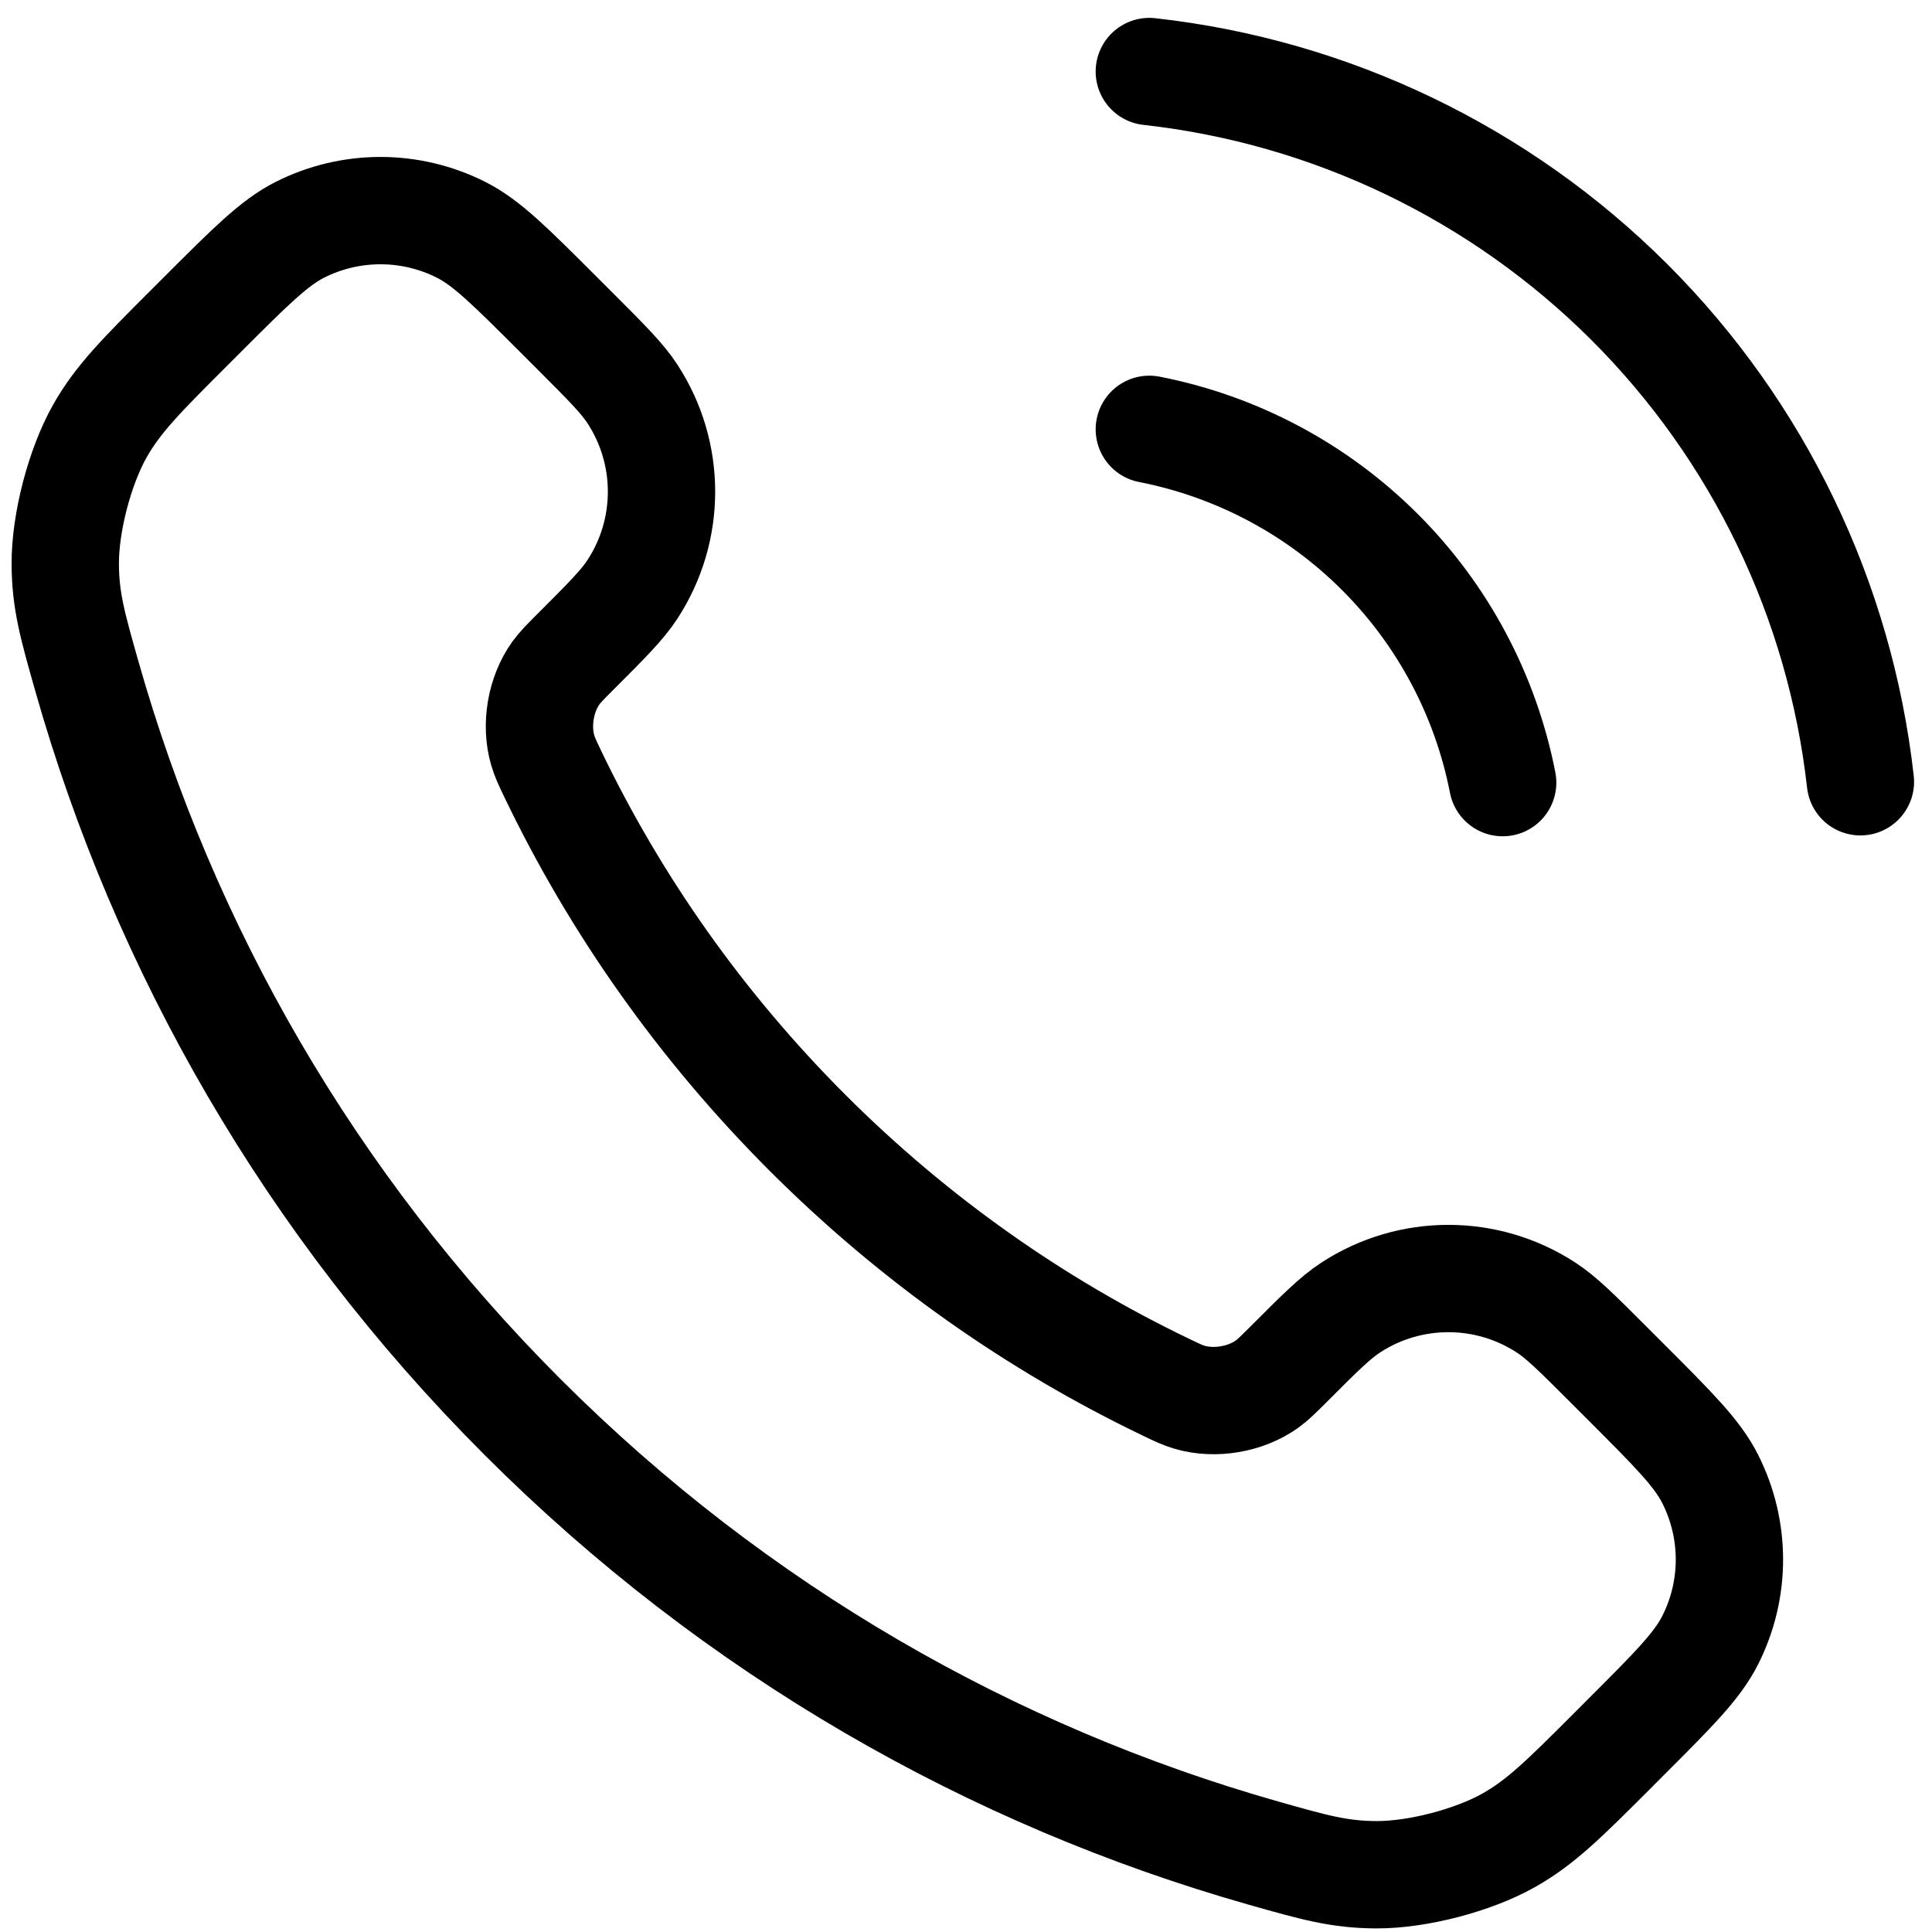
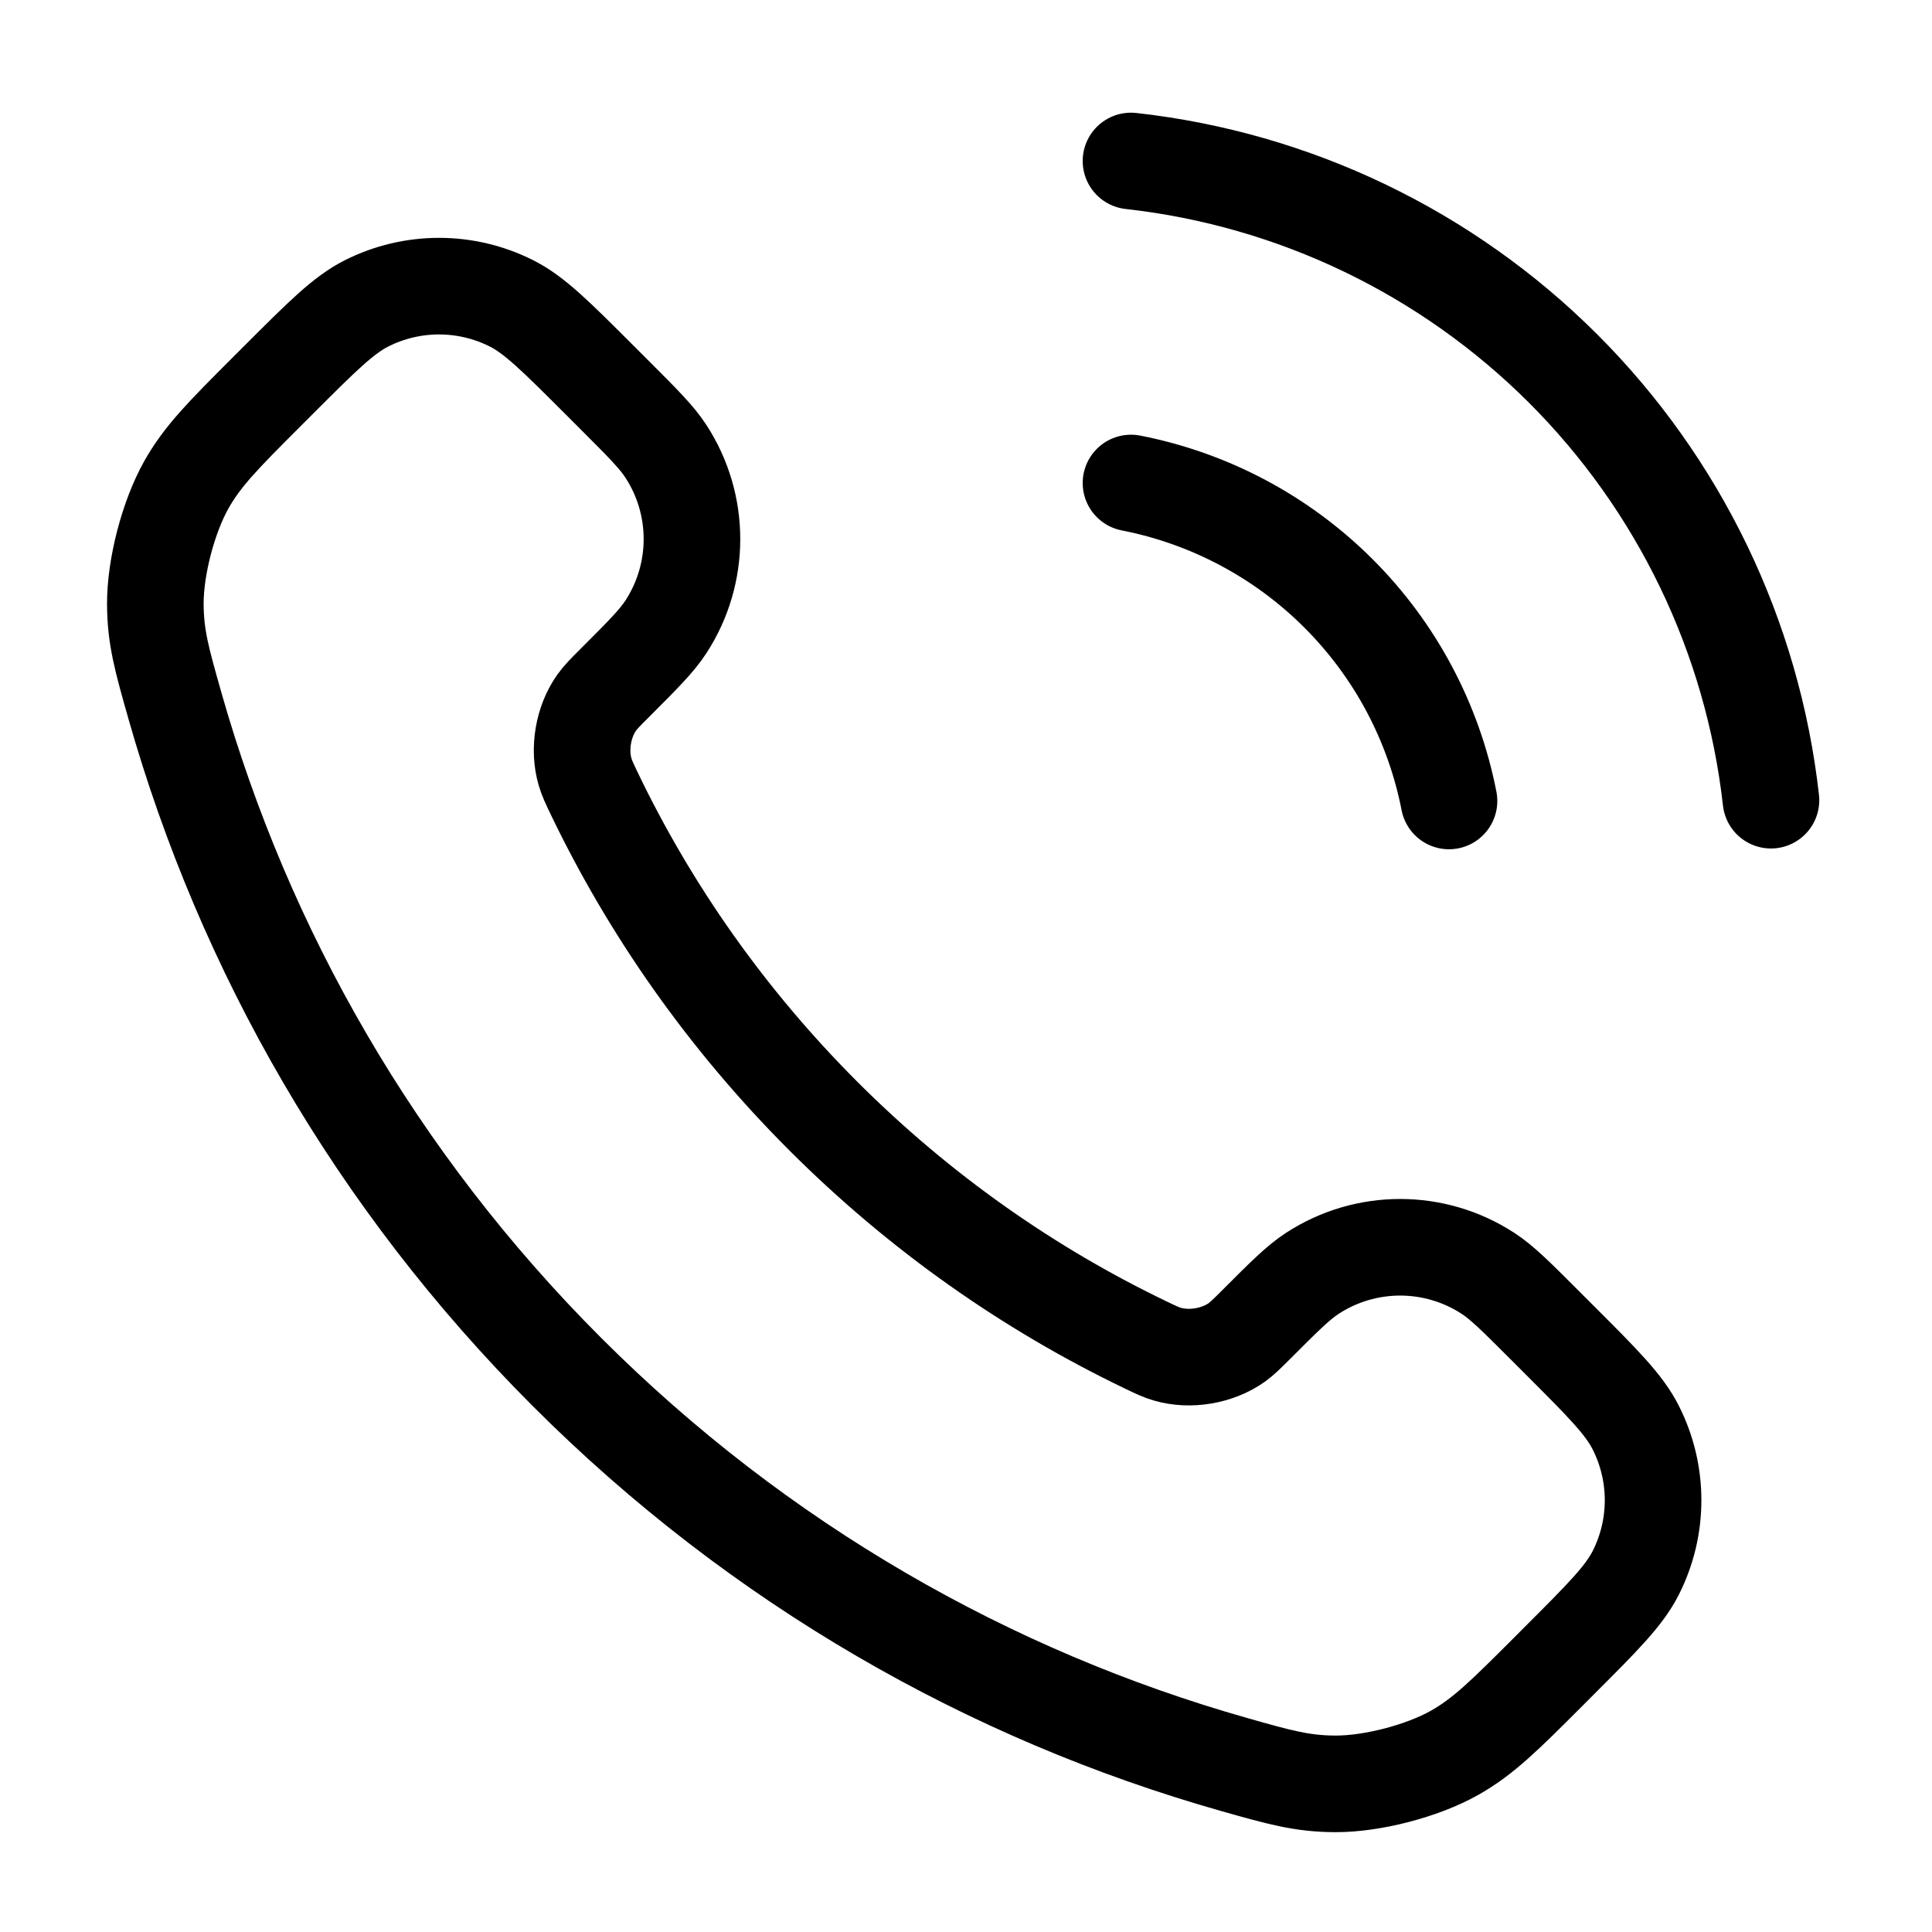
- <svg xmlns="http://www.w3.org/2000/svg" width="36" height="36" viewBox="0 0 36 36" fill="none">
-   <path d="M21.416 8C23.044 8.318 24.54 9.114 25.713 10.287C26.886 11.459 27.682 12.955 28 14.583M21.416 1.333C24.798 1.709 27.952 3.224 30.36 5.628C32.768 8.033 34.286 11.185 34.666 14.567M15.044 21.105C13.042 19.102 11.46 16.838 10.3 14.422C10.201 14.214 10.151 14.11 10.113 13.979C9.976 13.512 10.074 12.938 10.357 12.542C10.437 12.431 10.533 12.335 10.723 12.145C11.306 11.562 11.597 11.271 11.787 10.978C12.506 9.873 12.506 8.449 11.787 7.344C11.597 7.051 11.306 6.76 10.723 6.177L10.398 5.852C9.512 4.967 9.07 4.524 8.594 4.283C7.648 3.805 6.531 3.805 5.585 4.283C5.109 4.524 4.667 4.967 3.781 5.852L3.518 6.115C2.635 6.998 2.194 7.439 1.857 8.039C1.483 8.705 1.214 9.739 1.216 10.503C1.218 11.191 1.352 11.661 1.619 12.602C3.054 17.658 5.761 22.428 9.741 26.408C13.721 30.388 18.492 33.096 23.547 34.531C24.488 34.798 24.959 34.931 25.647 34.933C26.41 34.936 27.445 34.667 28.11 34.293C28.71 33.956 29.152 33.514 30.035 32.632L30.297 32.369C31.183 31.483 31.626 31.04 31.866 30.564C32.345 29.619 32.345 28.502 31.866 27.556C31.626 27.08 31.183 26.637 30.297 25.751L29.973 25.427C29.39 24.844 29.099 24.552 28.805 24.362C27.701 23.644 26.276 23.644 25.172 24.362C24.879 24.552 24.587 24.844 24.005 25.427C23.814 25.617 23.719 25.712 23.608 25.792C23.212 26.075 22.638 26.173 22.171 26.037C22.039 25.999 21.935 25.949 21.727 25.849C19.311 24.689 17.047 23.108 15.044 21.105Z" stroke="black" stroke-width="2" stroke-linecap="round" stroke-linejoin="round" />
+ <svg xmlns="http://www.w3.org/2000/svg" width="40" height="40" viewBox="0 0 40 40" fill="none">
+   <path d="M23.416 10C25.044 10.318 26.54 11.114 27.713 12.287C28.886 13.459 29.682 14.955 30 16.583M23.416 3.333C26.798 3.709 29.952 5.224 32.36 7.628C34.768 10.033 36.286 13.185 36.666 16.567M17.044 23.105C15.042 21.102 13.46 18.838 12.3 16.422C12.201 16.214 12.151 16.11 12.113 15.979C11.976 15.512 12.074 14.938 12.357 14.542C12.437 14.431 12.533 14.335 12.723 14.145C13.306 13.562 13.597 13.271 13.787 12.978C14.506 11.873 14.506 10.449 13.787 9.344C13.597 9.051 13.306 8.76 12.723 8.177L12.398 7.852C11.512 6.967 11.07 6.524 10.594 6.283C9.648 5.805 8.531 5.805 7.585 6.283C7.109 6.524 6.667 6.967 5.781 7.852L5.518 8.115C4.635 8.998 4.194 9.439 3.857 10.039C3.483 10.705 3.214 11.739 3.216 12.503C3.218 13.191 3.352 13.661 3.619 14.602C5.054 19.658 7.761 24.428 11.741 28.408C15.721 32.388 20.492 35.096 25.547 36.531C26.488 36.798 26.959 36.931 27.647 36.933C28.41 36.936 29.445 36.667 30.11 36.293C30.71 35.956 31.152 35.514 32.035 34.632L32.297 34.369C33.183 33.483 33.626 33.04 33.866 32.565C34.345 31.619 34.345 30.502 33.866 29.556C33.626 29.08 33.183 28.637 32.297 27.751L31.973 27.427C31.39 26.844 31.099 26.552 30.805 26.362C29.701 25.644 28.276 25.644 27.172 26.362C26.879 26.552 26.587 26.844 26.005 27.427C25.814 27.617 25.719 27.712 25.608 27.792C25.212 28.075 24.638 28.173 24.171 28.037C24.039 27.999 23.935 27.949 23.727 27.849C21.311 26.689 19.047 25.108 17.044 23.105Z" stroke="black" stroke-width="2" stroke-linecap="round" stroke-linejoin="round" />
</svg>
